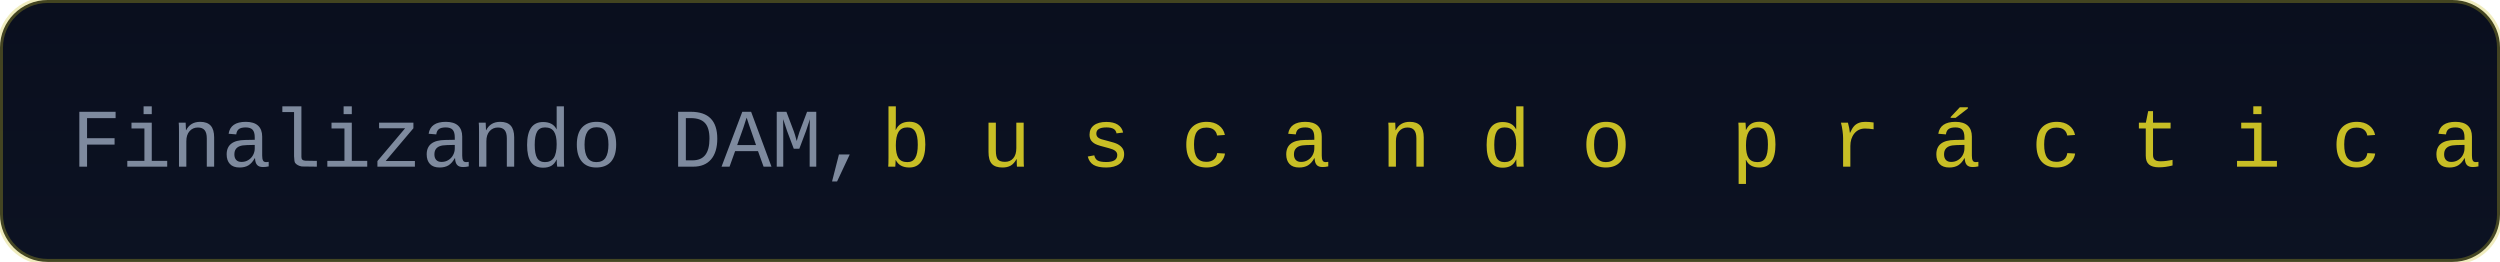
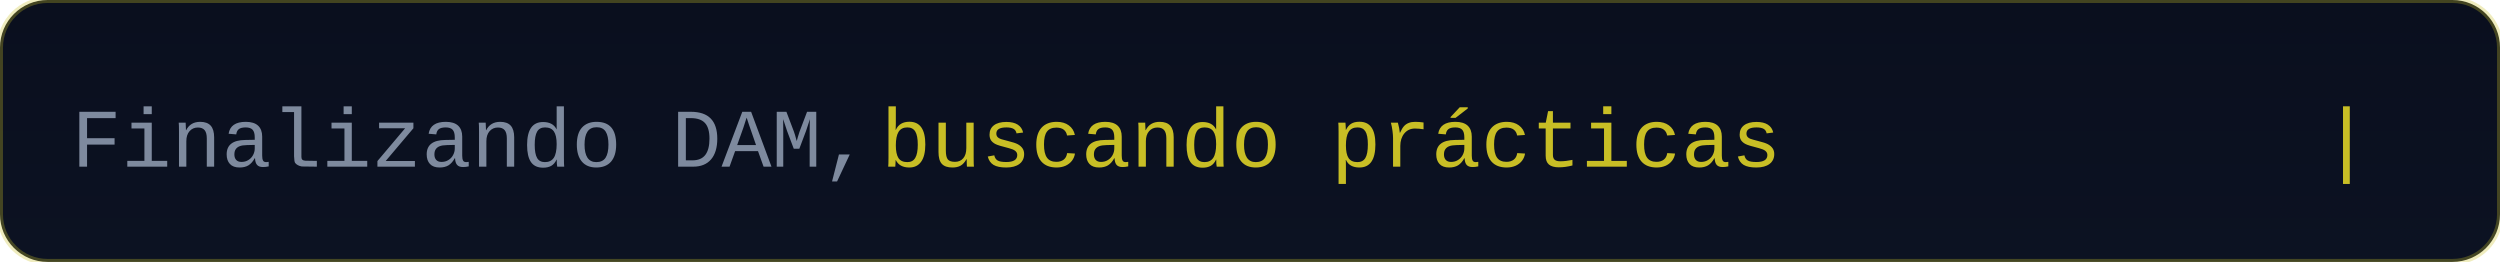
<svg xmlns="http://www.w3.org/2000/svg" width="420" height="44" viewBox="0 0 420 44">
  <defs>
    <linearGradient id="bg" x1="0%" y1="0%" x2="0%" y2="100%">
      <stop offset="0%" stop-color="#0a0f1e" />
      <stop offset="100%" stop-color="#0c1222" />
    </linearGradient>
-     <style>
-       text { font-family: 'Courier New', monospace; font-size: 14px; }
-       .cursor { animation: blink 1s step-end infinite; }
-       @keyframes blink { 50% { opacity: 0; } }
-       .char { opacity: 0; animation: appear 0.01s forwards; }
-       @keyframes appear { to { opacity: 1; } }
-     </style>
  </defs>
  <rect width="420" height="44" rx="8" fill="url(#bg)" stroke="rgba(200,190,37,0.3)" stroke-width="1" />
-   <text x="12" y="28" fill="#7e8a9e">Finalizando DAM,</text>
-   <text x="148" y="28" fill="#c8be25">
-     <tspan class="char" style="animation-delay: 0s;">b</tspan>
-     <tspan class="char" style="animation-delay: 0.07s;">u</tspan>
-     <tspan class="char" style="animation-delay: 0.14s;">s</tspan>
-     <tspan class="char" style="animation-delay: 0.21s;">c</tspan>
-     <tspan class="char" style="animation-delay: 0.28s;">a</tspan>
-     <tspan class="char" style="animation-delay: 0.35s;">n</tspan>
-     <tspan class="char" style="animation-delay: 0.42s;">d</tspan>
-     <tspan class="char" style="animation-delay: 0.49s;">o</tspan>
-     <tspan class="char" style="animation-delay: 0.56s;"> </tspan>
-     <tspan class="char" style="animation-delay: 0.63s;">p</tspan>
-     <tspan class="char" style="animation-delay: 0.7s;">r</tspan>
-     <tspan class="char" style="animation-delay: 0.77s;">á</tspan>
-     <tspan class="char" style="animation-delay: 0.84s;">c</tspan>
-     <tspan class="char" style="animation-delay: 0.91s;">t</tspan>
-     <tspan class="char" style="animation-delay: 0.98s;">i</tspan>
-     <tspan class="char" style="animation-delay: 1.05s;">c</tspan>
-     <tspan class="char" style="animation-delay: 1.12s;">a</tspan>
-     <tspan class="char" style="animation-delay: 1.19s;">s</tspan>
-     <tspan class="cursor">|</tspan>
+   <text x="12" y="28" font-family="'Courier New', monospace" font-size="14" fill="#7e8a9e">Finalizando DAM,</text>
+   <text x="148" y="28" font-family="'Courier New', monospace" font-size="14" fill="#c8be25">
+     b<set attributeName="opacity" to="1" begin="0s" />u<set attributeName="opacity" to="1" begin="0.07s" />s<set attributeName="opacity" to="1" begin="0.14s" />c<set attributeName="opacity" to="1" begin="0.21s" />a<set attributeName="opacity" to="1" begin="0.28s" />n<set attributeName="opacity" to="1" begin="0.35s" />d<set attributeName="opacity" to="1" begin="0.42s" />o<set attributeName="opacity" to="1" begin="0.49s" />
+     <set attributeName="opacity" to="1" begin="0.56s" />p<set attributeName="opacity" to="1" begin="0.63s" />r<set attributeName="opacity" to="1" begin="0.7s" />á<set attributeName="opacity" to="1" begin="0.77s" />c<set attributeName="opacity" to="1" begin="0.84s" />t<set attributeName="opacity" to="1" begin="0.91s" />i<set attributeName="opacity" to="1" begin="0.98s" />c<set attributeName="opacity" to="1" begin="1.05s" />a<set attributeName="opacity" to="1" begin="1.12s" />s<set attributeName="opacity" to="1" begin="1.19s" />
+   </text>
+   <text x="148" y="28" font-family="'Courier New', monospace" font-size="14" fill="#c8be25" opacity="0">
+     Java, SQL, Android<set attributeName="opacity" to="1" begin="2s" />
+   </text>
+   <text x="148" y="28" font-family="'Courier New', monospace" font-size="14" fill="#c8be25" opacity="0">
+     Mejorando en WEB<set attributeName="opacity" to="1" begin="4s" />
+   </text>
+   <text x="148" y="28" font-family="'Courier New', monospace" font-size="14" fill="#c8be25" opacity="0">
+     Python en progreso<set attributeName="opacity" to="1" begin="6s" />
+   </text>
+   <text x="148" y="28" font-family="'Courier New', monospace" font-size="14" fill="#c8be25" opacity="0">
+     Quiero crecer<set attributeName="opacity" to="1" begin="8s" />
+   </text>
+   <text x="148" y="28" font-family="'Courier New', monospace" font-size="14" fill="#c8be25" opacity="0">
+     Adaptable<set attributeName="opacity" to="1" begin="10s" />
+   </text>
+   <text x="148" y="28" font-family="'Courier New', monospace" font-size="14" fill="#c8be25" opacity="0">
+     Disponible prácticas<set attributeName="opacity" to="1" begin="12s" />
+   </text>
+   <text x="390" y="28" font-family="'Courier New', monospace" font-size="14" fill="#c8be25">
+     |<animate attributeName="opacity" values="1;0;1" dur="1s" repeatCount="indefinite" />
  </text>
</svg>
